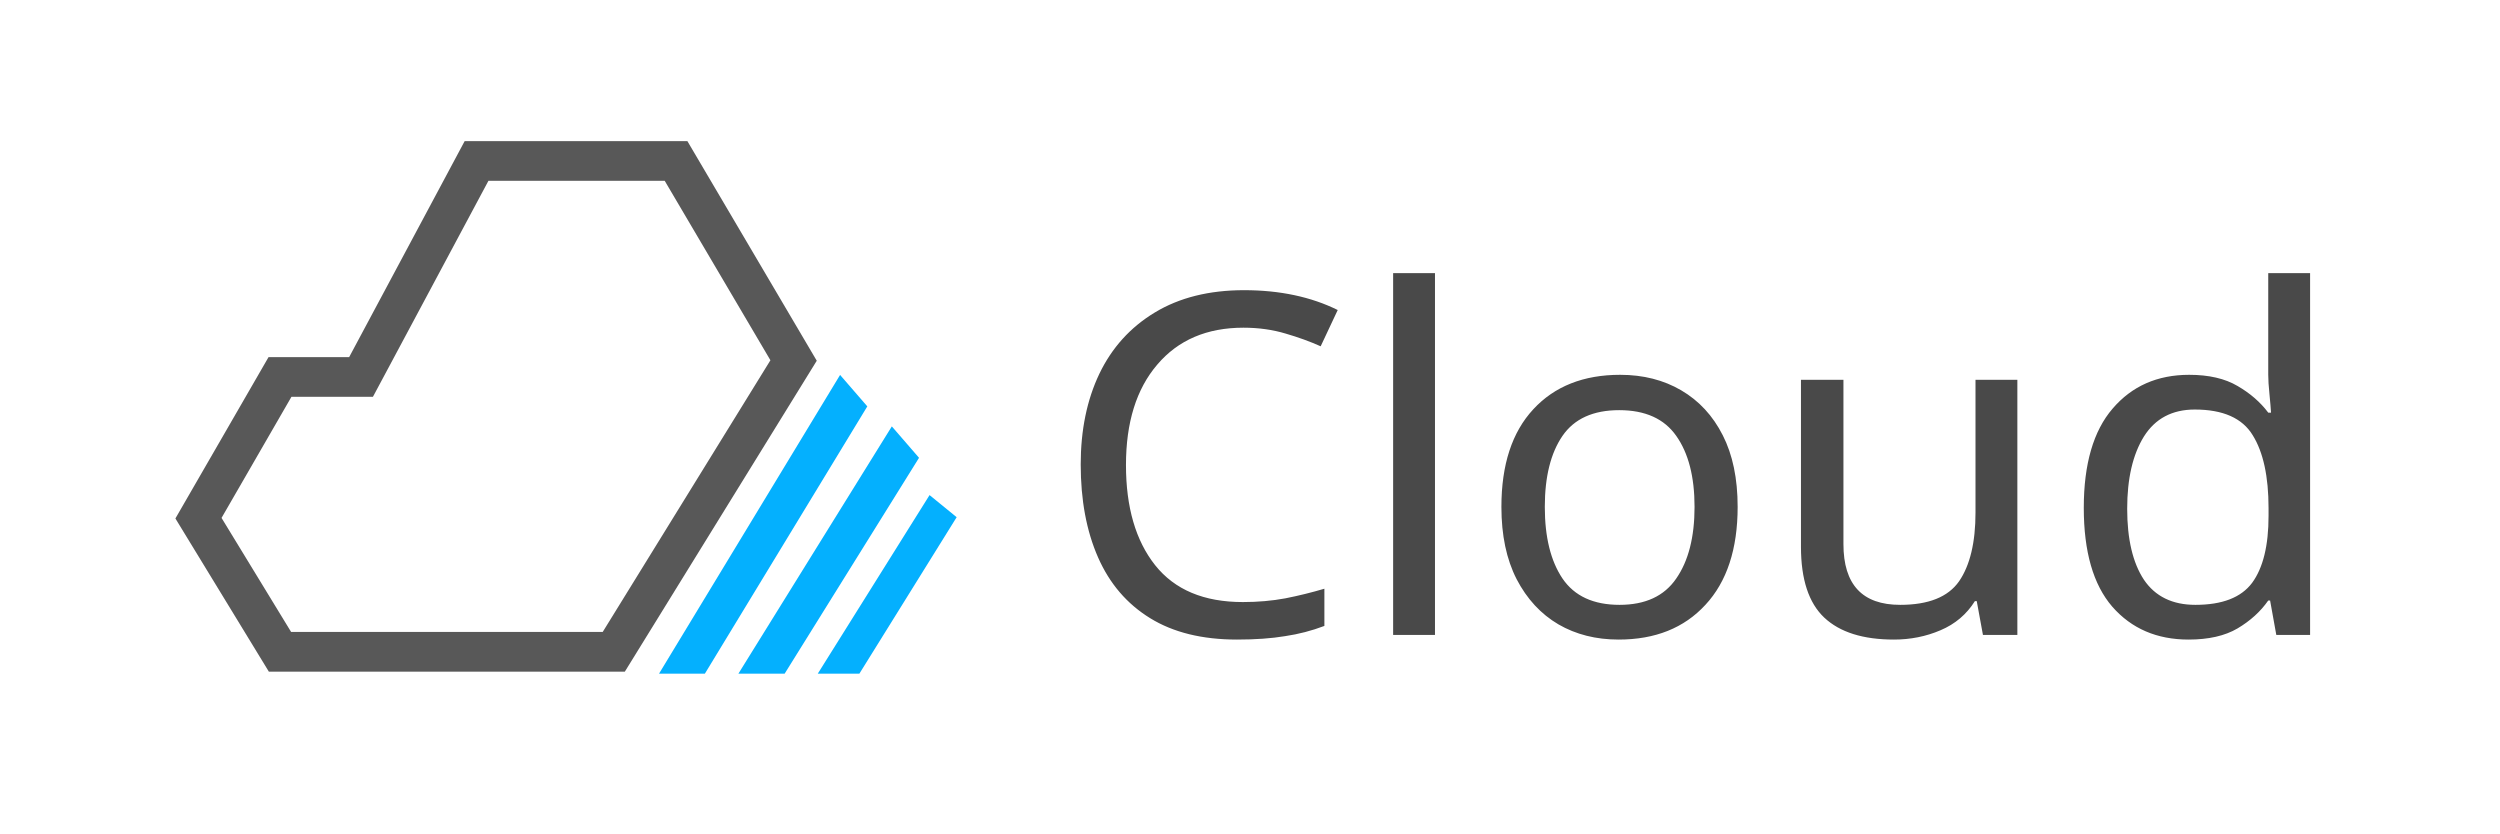
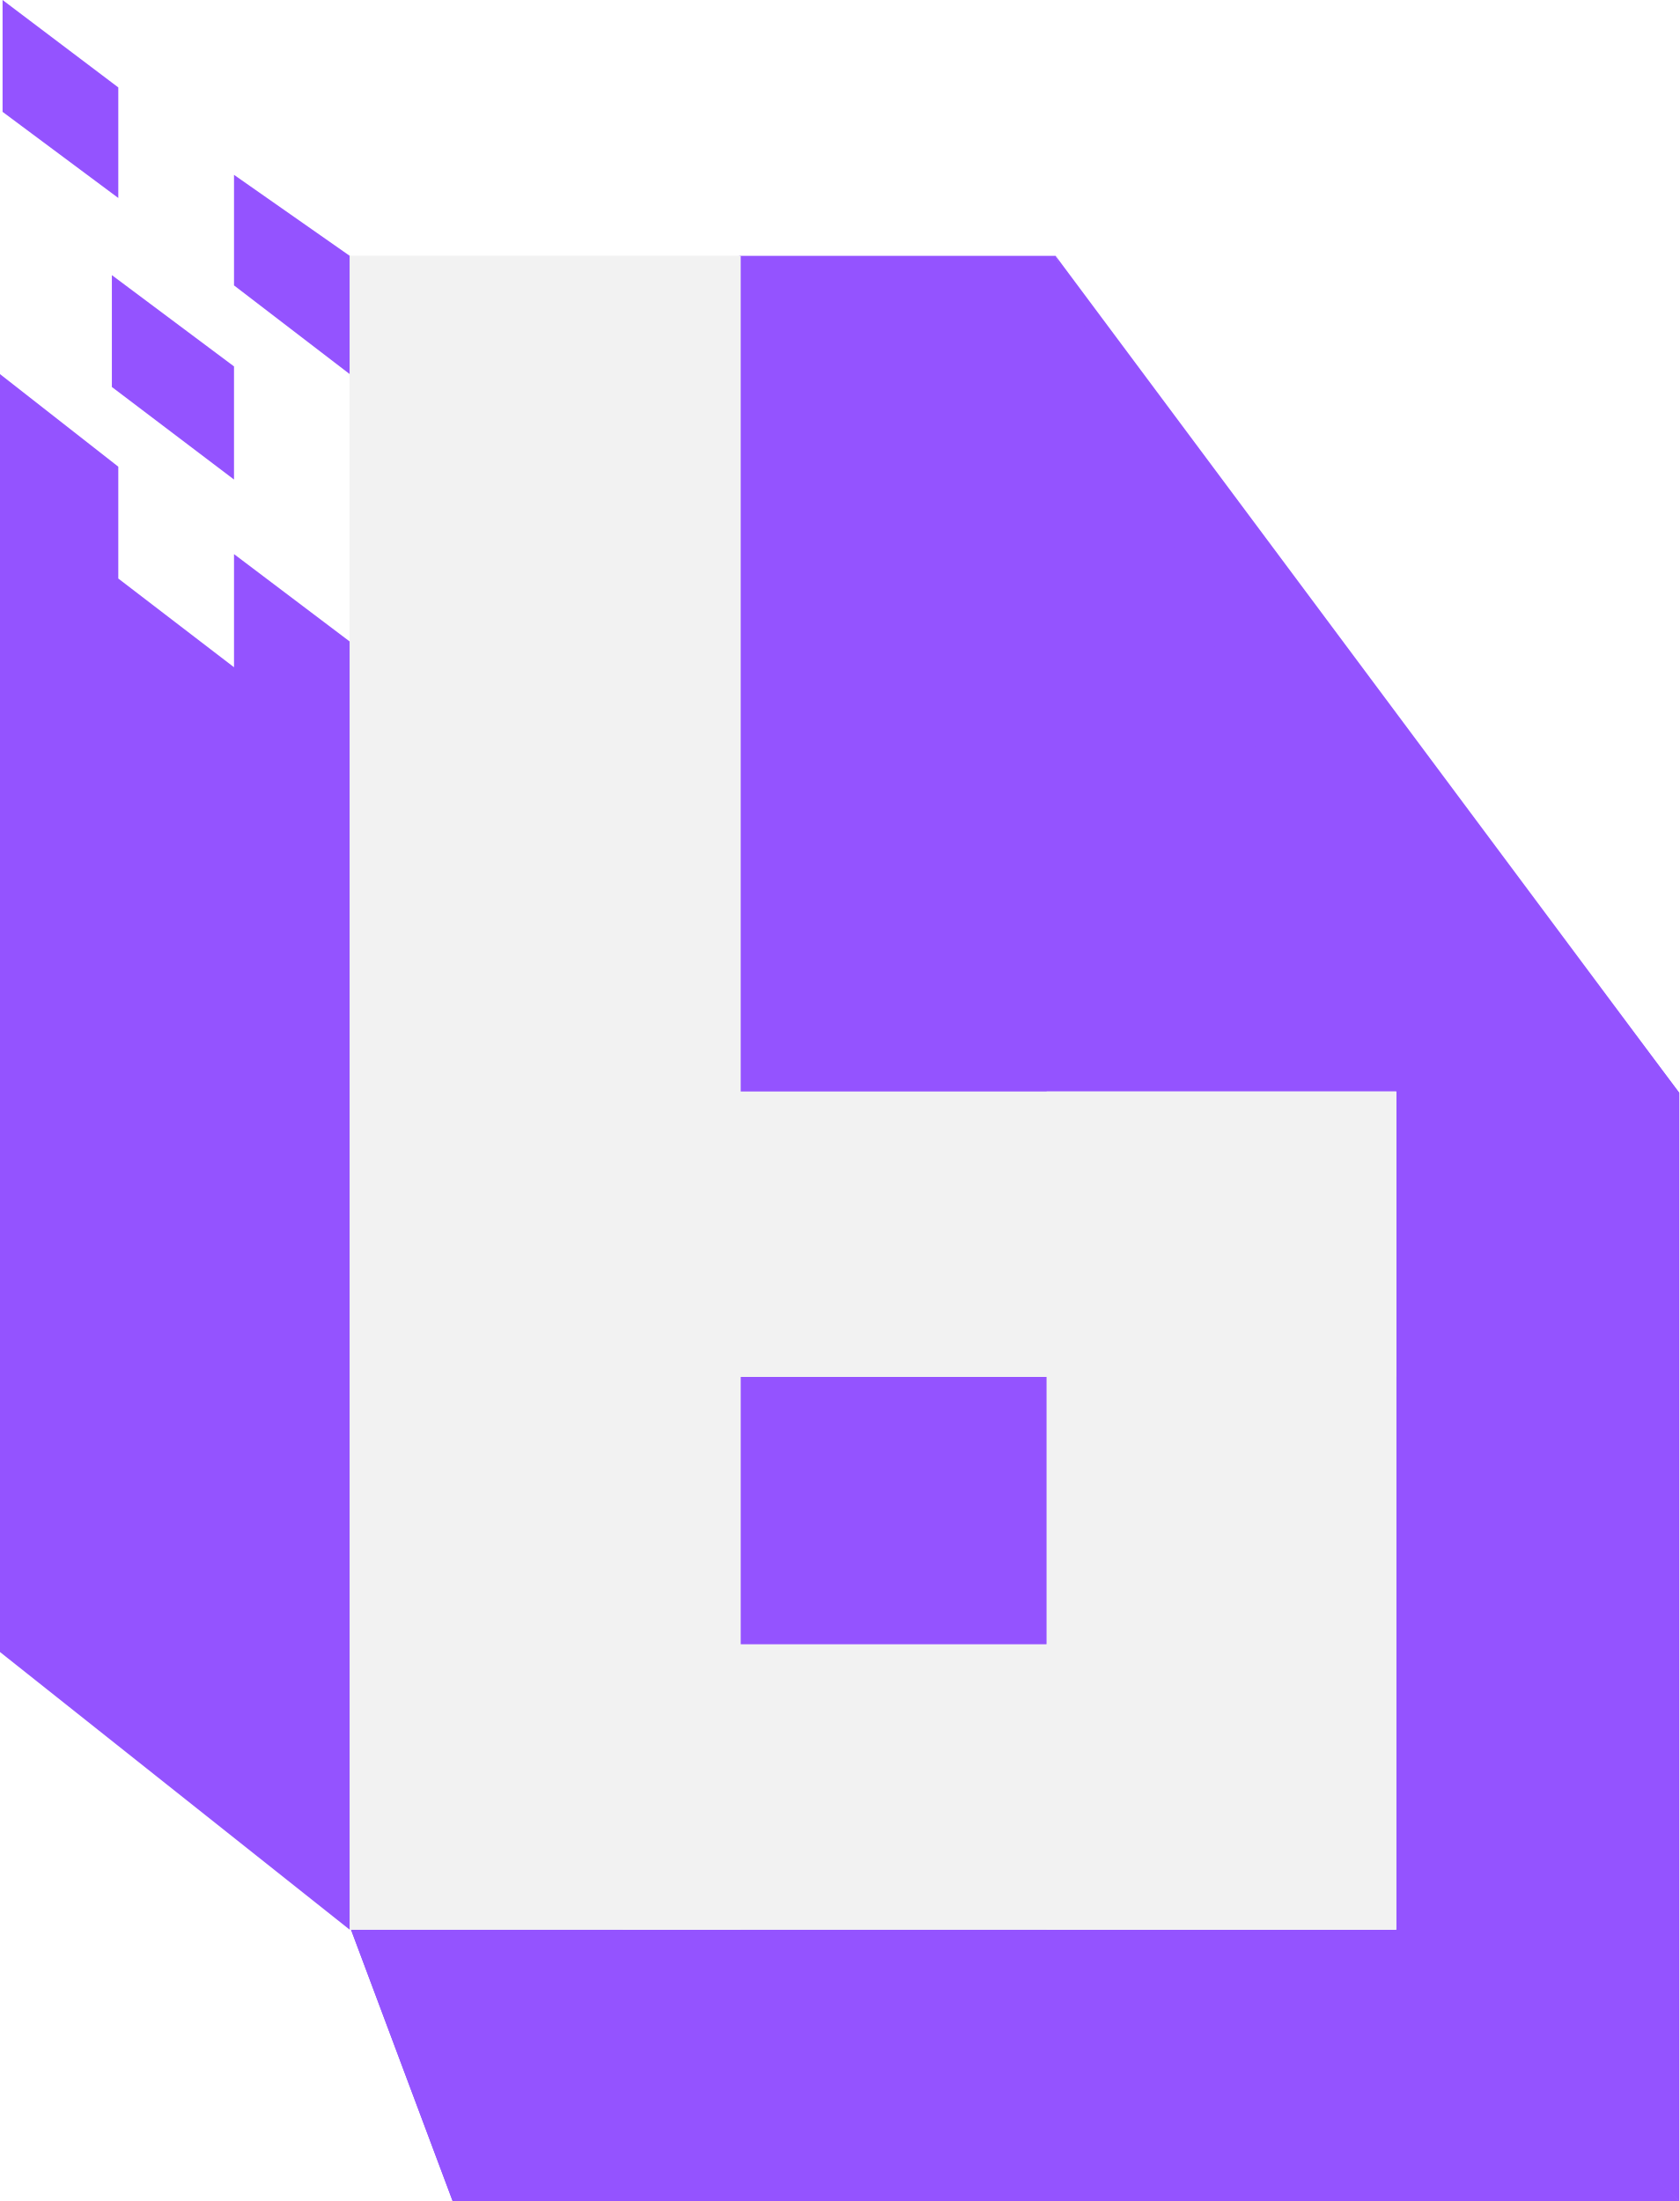
- <svg xmlns="http://www.w3.org/2000/svg" width="126px" height="42px" viewBox="0 0 126 42" version="1.1">
-   <g id="告警规则" stroke="none" stroke-width="1" fill="none" fill-rule="evenodd">
-     <g id="编组-4" transform="translate(10.00298, 7)">
-       <text id="Cloud" font-family="PingFangSC-Regular, PingFang SC" font-size="24" font-weight="normal" fill="#494949">
-         <tspan x="42.997" y="25">Cloud</tspan>
-       </text>
-       <polygon id="路径" stroke="#585858" stroke-width="2" points="14.015 1.113 8.193 12 4.108 12 -1.14038261e-13 19.117 4.108 25.851 20.931 25.851 29.994 11.169 24.07 1.113" />
-       <path d="M32.409,12.743 L33.093,13.533 L25.242,26.452 L24.1,26.452 L32.409,12.743 Z" id="矩形" stroke="#04B0FE" />
-       <path d="M35.012,15.331 L35.697,16.122 L29.266,26.452 L28.111,26.452 L35.012,15.331 Z" id="矩形备份-3" stroke="#04B0FE" />
-       <path d="M36.97,18.698 L37.556,19.176 L33.032,26.452 L32.116,26.452 L36.97,18.698 Z" id="矩形备份-4" stroke="#04B0FE" />
-     </g>
-   </g>
+ <svg xmlns="http://www.w3.org/2000/svg" width="653" height="856" viewBox="0 0 653 856" fill="none">
+   <rect x="136" y="99.5" width="152.039" height="651" fill="#F2F2F2" />
+   <rect x="407" y="424.5" width="136" height="326" fill="#F2F2F2" />
+   <rect x="242" y="424.5" width="301" height="111" fill="#F2F2F2" />
+   <rect x="242" y="639.5" width="300.725" height="111" fill="#F2F2F2" />
+   <path d="M136.5 750.5H544L653 856H176L136.5 750.5Z" fill="#9453FF" />
+   <path d="M287.5 104H410.5L560.5 424.5H287.5V104Z" fill="#9453FF" />
+   <rect x="288" y="535.5" width="119" height="104" fill="#9453FF" />
+   <rect x="288" y="535.5" width="119" height="104" fill="#9453FF" />
+   <path d="M287.5 99.5H410.5L560.5 424.5H287.5V99.5Z" fill="#9453FF" />
+   <path d="M136.5 750.5H544L653 856H176L136.5 750.5Z" fill="#9453FF" />
+   <path d="M1 0L46 34V77L91 111V68L136 99.5V750.5L0 642.5V145.5L46 181.5V225L91 259.5V186.5L43.5 150.5V107L91 142.5V186.5V215.5L136 249.5V145.5L91 111L46 77L1 43.5V0Z" fill="#9453FF" />
+   <path d="M411 104L653 425V856L543 752V425L411 104Z" fill="#9453FF" />
+   <path d="M410.5 99.5L653 425V856L543 752V425L410.5 99.5Z" fill="#9453FF" />
+   <rect x="136" y="99.5" width="152.039" height="651" fill="#F2F2F2" />
+   <rect x="407" y="424.5" width="136" height="326" fill="#F2F2F2" />
+   <rect x="242" y="424.5" width="301" height="111" fill="#F2F2F2" />
+   <rect x="242" y="639.5" width="300.725" height="111" fill="#F2F2F2" />
</svg>
